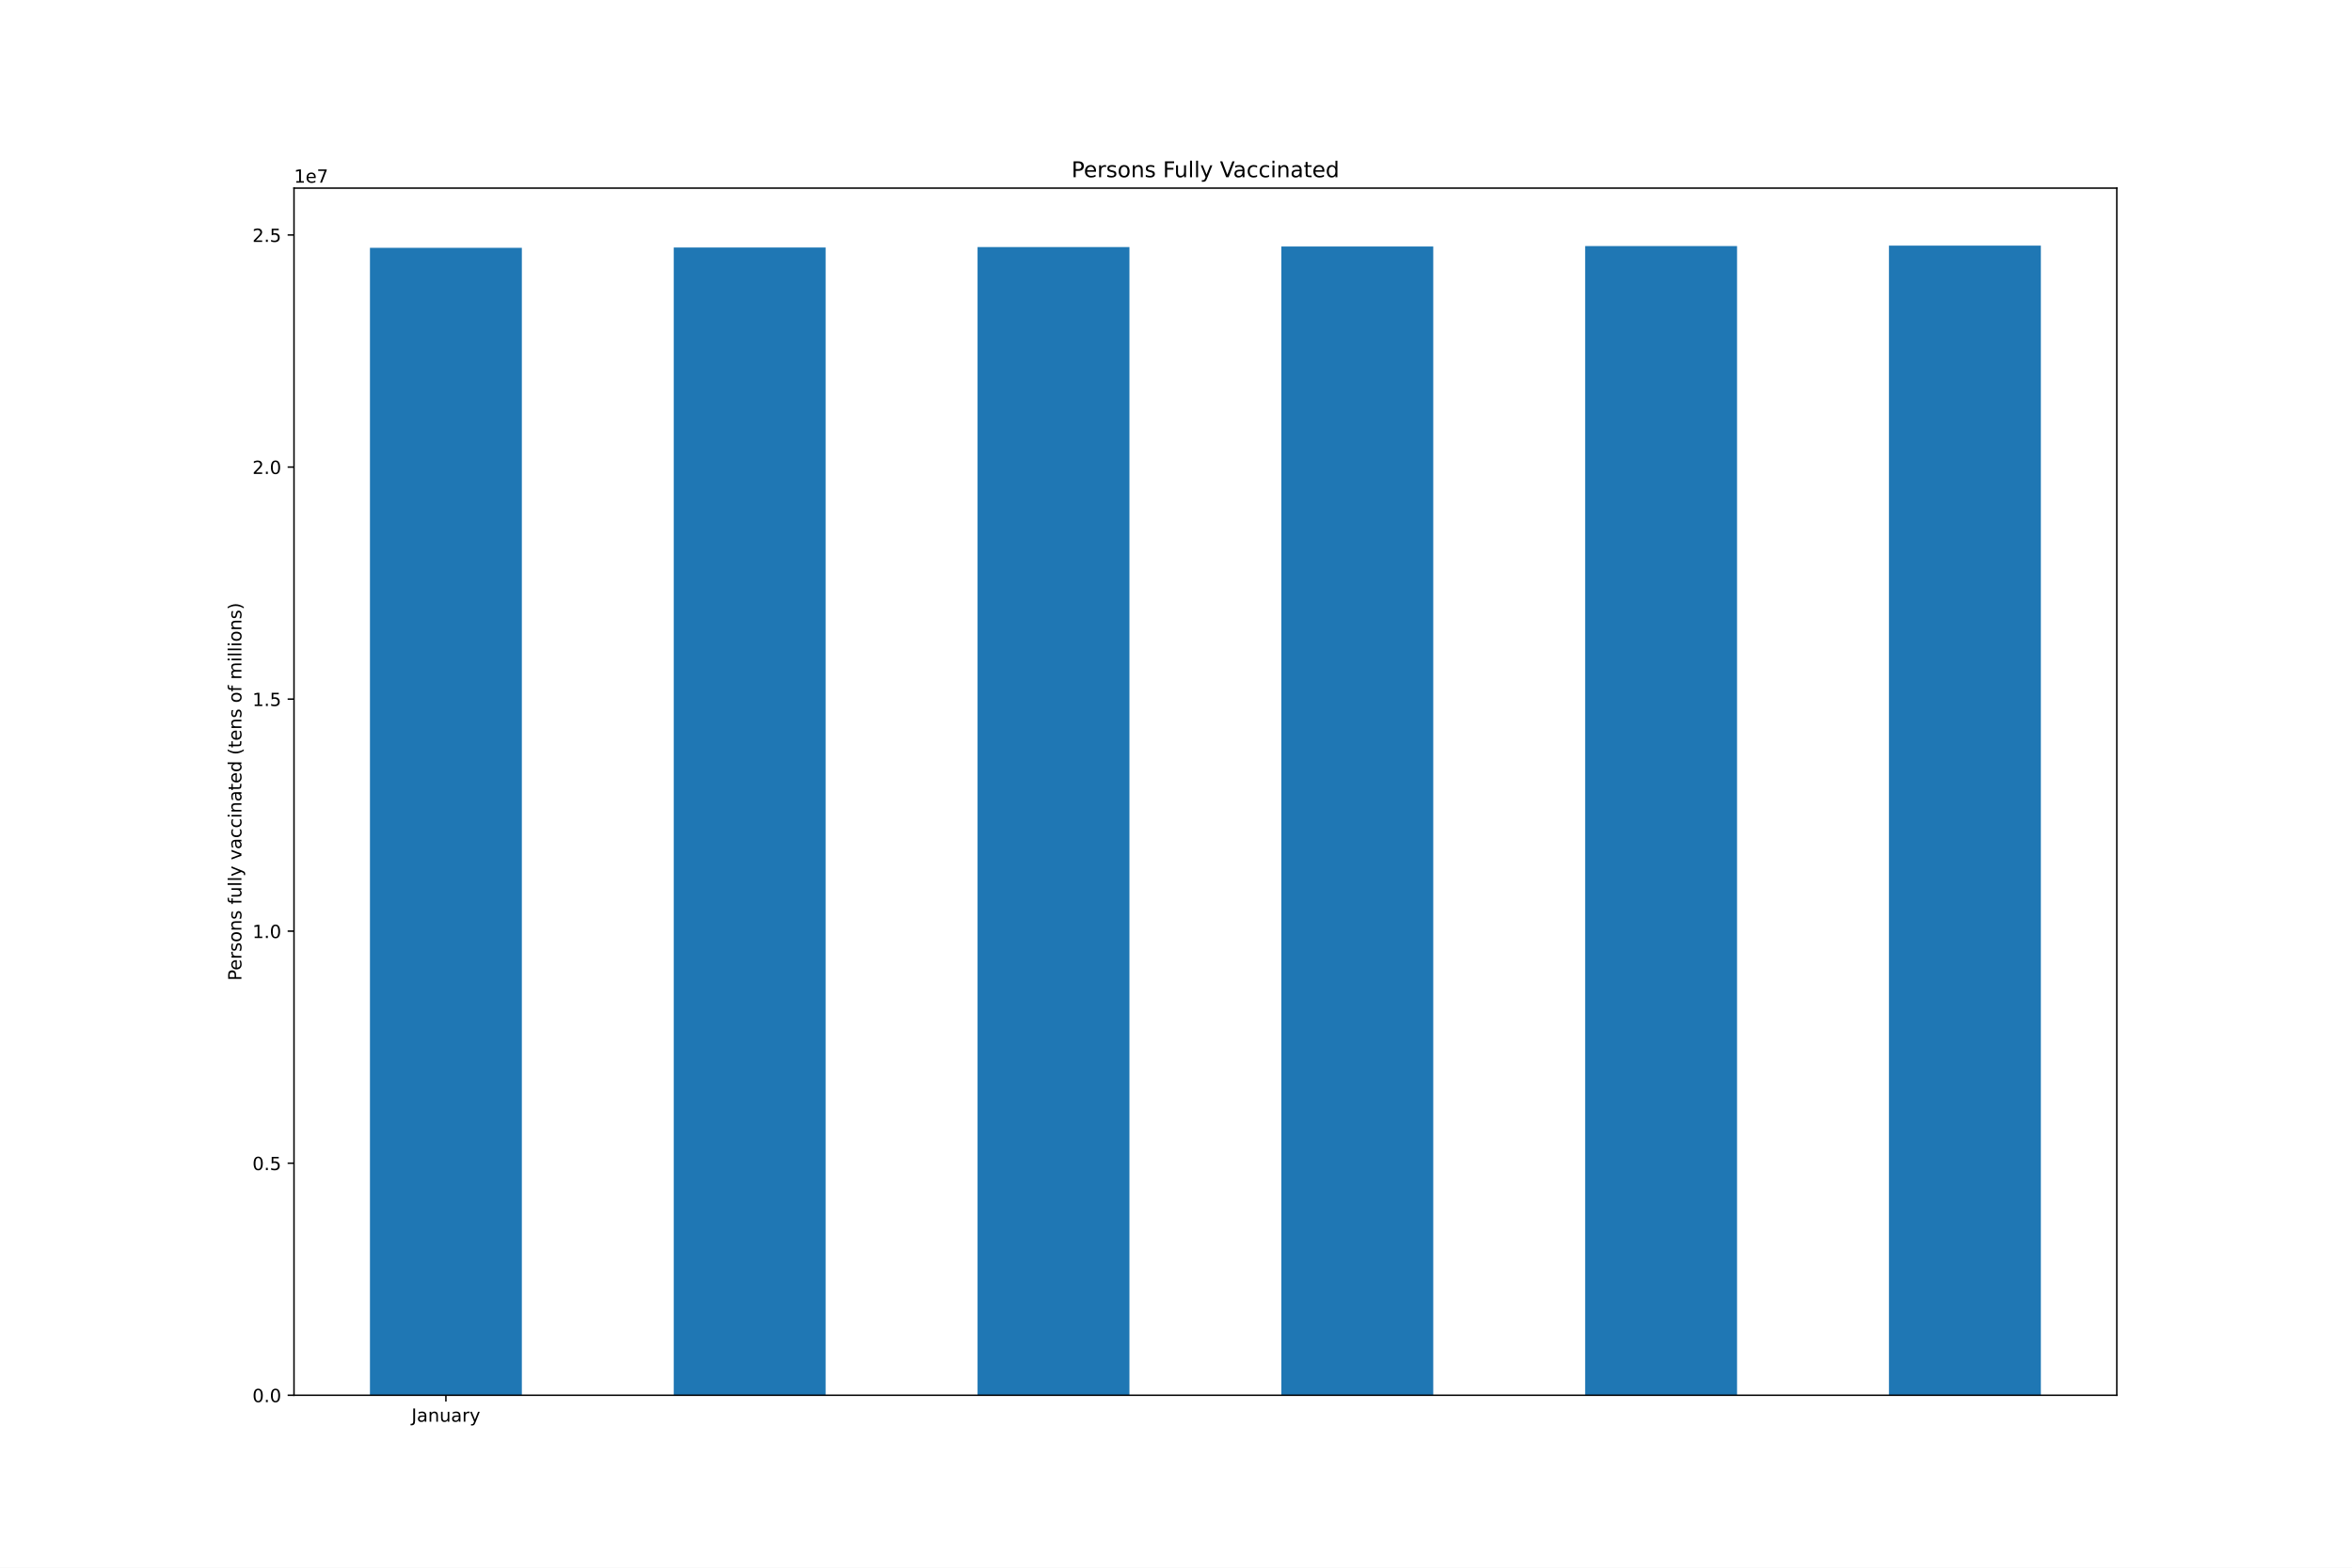
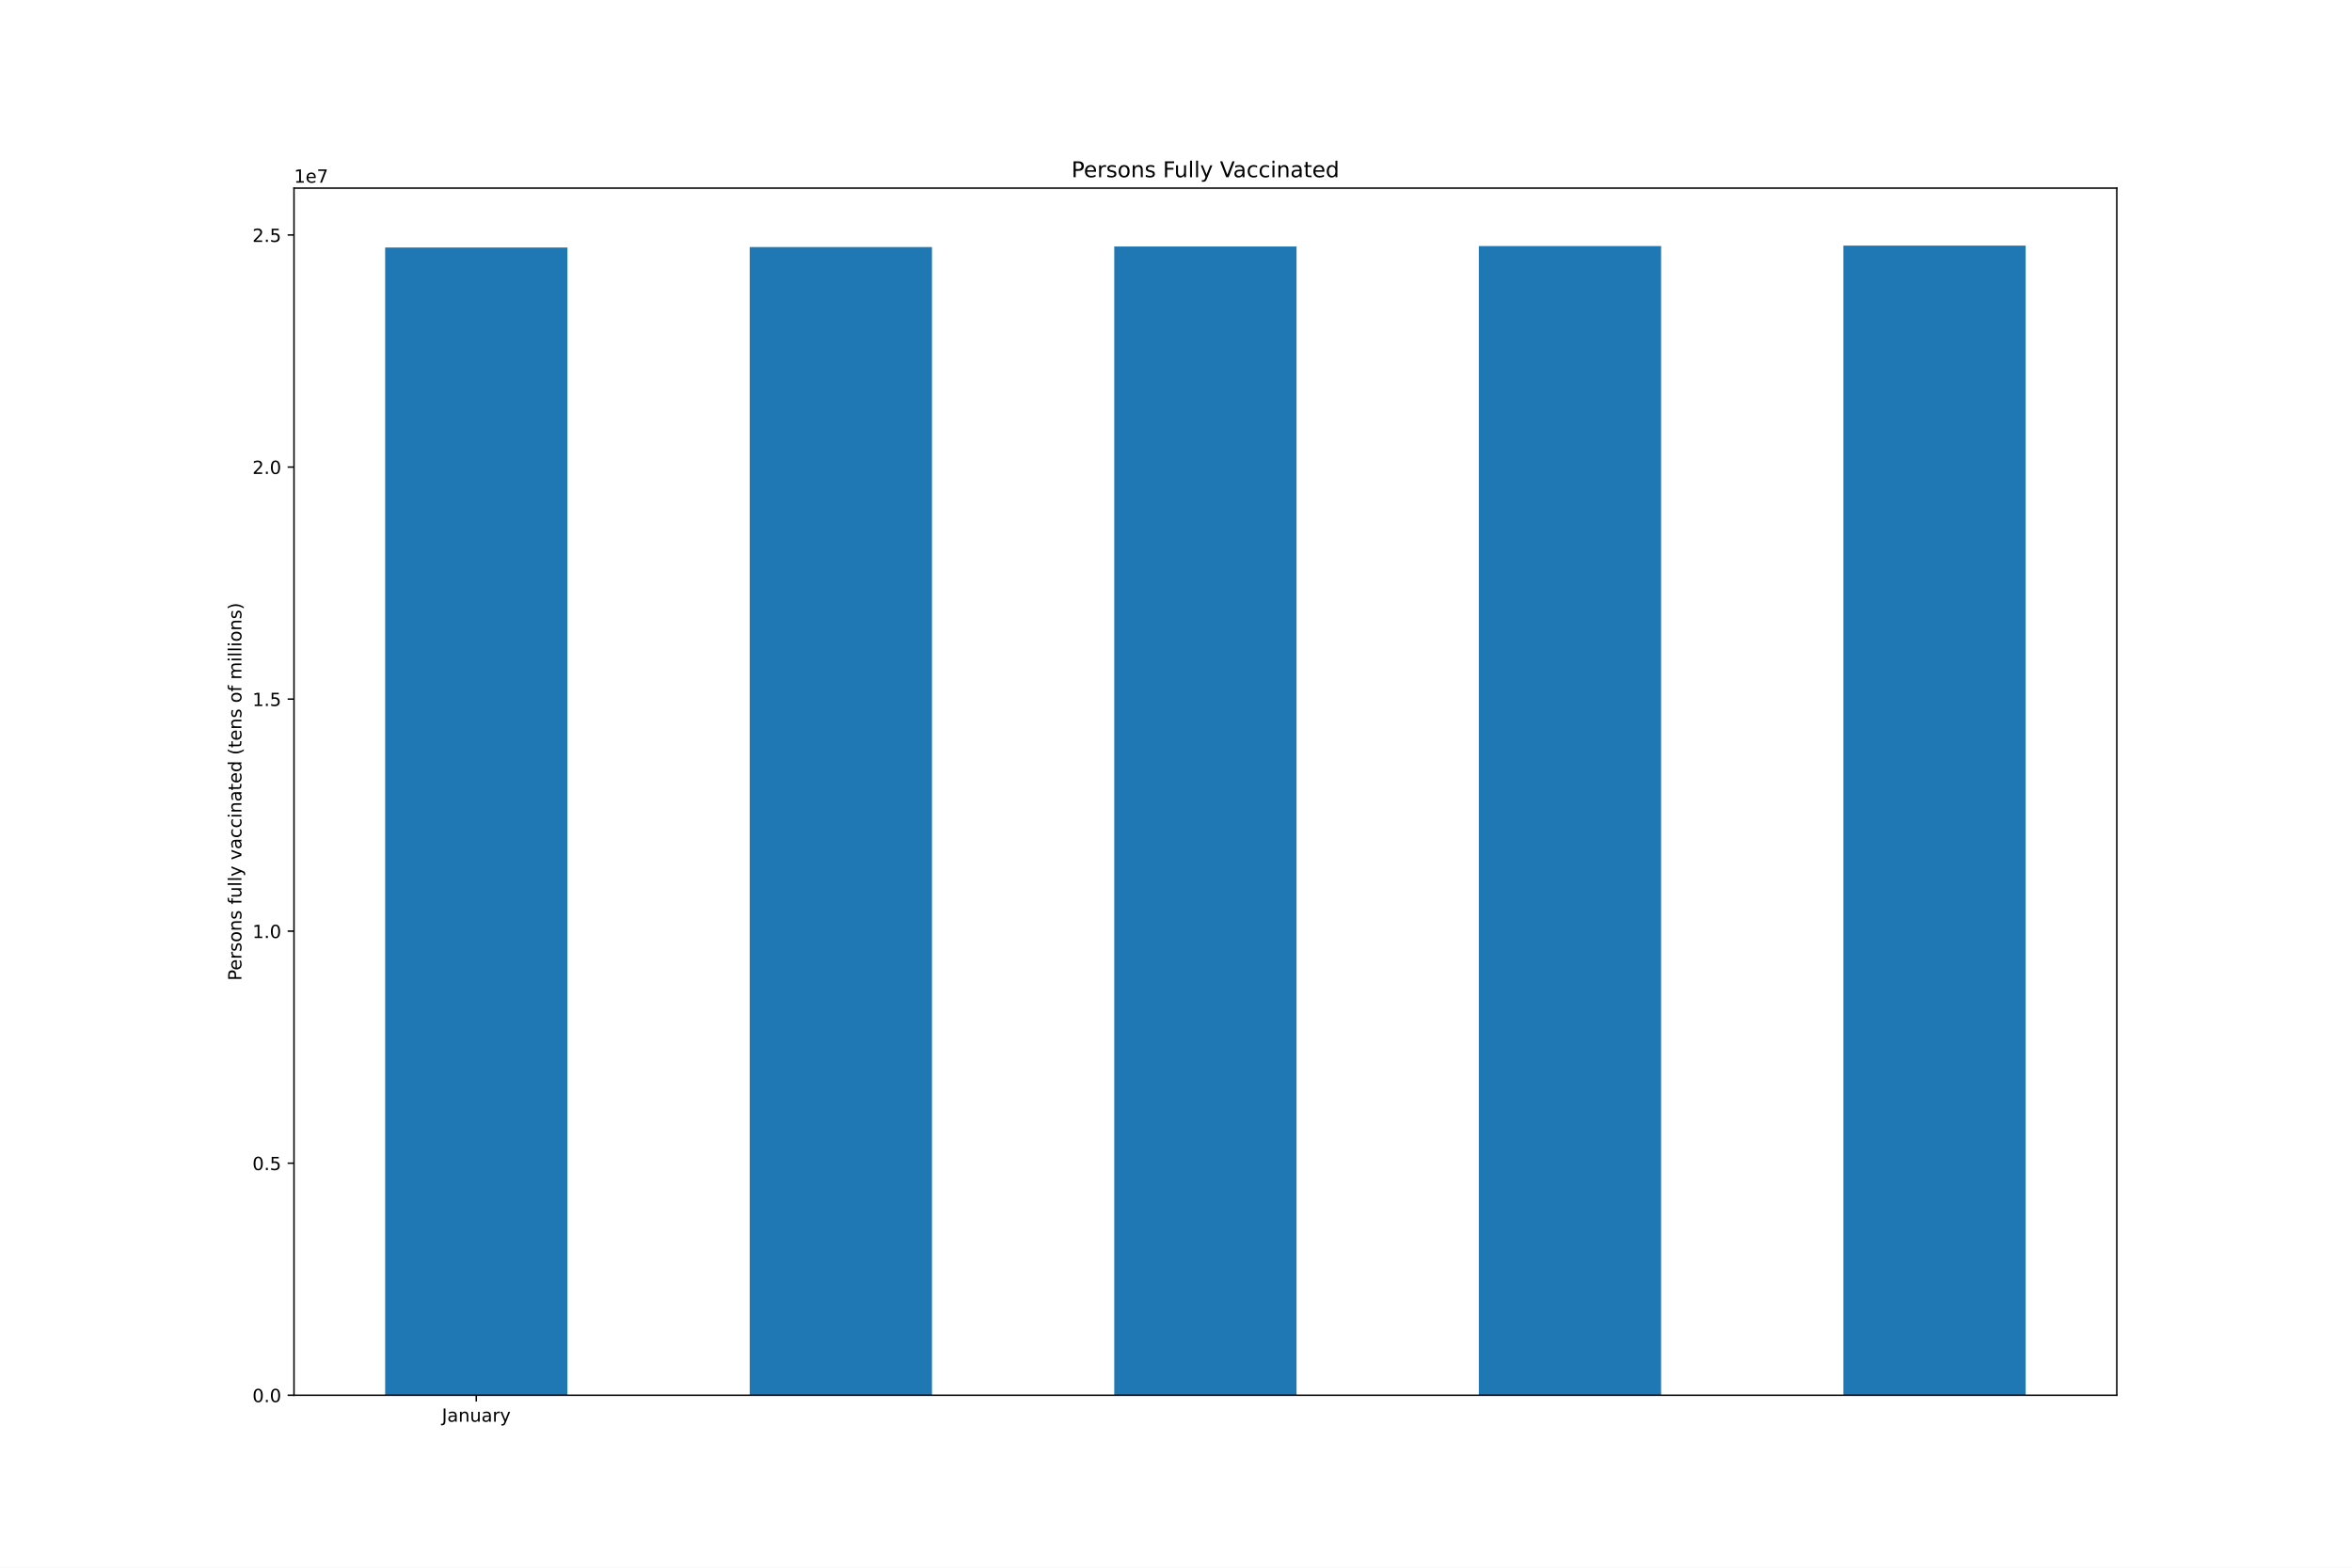
<svg xmlns="http://www.w3.org/2000/svg" xmlns:xlink="http://www.w3.org/1999/xlink" height="864pt" version="1.1" viewBox="0 0 1296 864" width="1296pt">
  <defs>
    <style type="text/css">*{stroke-linecap:butt;stroke-linejoin:round;}</style>
  </defs>
  <g id="figure_1">
    <g id="patch_1">
      <path d="M 0 864  L 1296 864  L 1296 0  L 0 0  z " style="fill:#ffffff;" />
    </g>
    <g id="axes_1">
      <g id="patch_2">
        <path d="M 162 768.96  L 1166.4 768.96  L 1166.4 103.68  L 162 103.68  z " style="fill:#ffffff;" />
      </g>
      <g id="patch_3">
-         <path clip-path="url(#p99efeb1ef8)" d="M 203.85 768.96  L 287.55 768.96  L 287.55 136.566  L 203.85 136.566  z " style="fill:#1f77b4;" />
+         <path clip-path="url(#pe6acc6a0e4)" d="M 212.22 768.96  L 312.66 768.96  L 312.66 136.416  L 212.22 136.416  z " style="fill:#1f77b4;" />
      </g>
      <g id="patch_4">
-         <path clip-path="url(#p99efeb1ef8)" d="M 371.25 768.96  L 454.95 768.96  L 454.95 136.416  L 371.25 136.416  z " style="fill:#1f77b4;" />
+         <path clip-path="url(#pe6acc6a0e4)" d="M 413.1 768.96  L 513.54 768.96  L 513.54 136.171  L 413.1 136.171  z " style="fill:#1f77b4;" />
      </g>
      <g id="patch_5">
-         <path clip-path="url(#p99efeb1ef8)" d="M 538.65 768.96  L 622.35 768.96  L 622.35 136.171  L 538.65 136.171  z " style="fill:#1f77b4;" />
+         <path clip-path="url(#pe6acc6a0e4)" d="M 613.98 768.96  L 714.42 768.96  L 714.42 135.867  L 613.98 135.867  z " style="fill:#1f77b4;" />
      </g>
      <g id="patch_6">
-         <path clip-path="url(#p99efeb1ef8)" d="M 706.05 768.96  L 789.75 768.96  L 789.75 135.867  L 706.05 135.867  z " style="fill:#1f77b4;" />
+         <path clip-path="url(#pe6acc6a0e4)" d="M 814.86 768.96  L 915.3 768.96  L 915.3 135.598  L 814.86 135.598  z " style="fill:#1f77b4;" />
      </g>
      <g id="patch_7">
-         <path clip-path="url(#p99efeb1ef8)" d="M 873.45 768.96  L 957.15 768.96  L 957.15 135.598  L 873.45 135.598  z " style="fill:#1f77b4;" />
-       </g>
-       <g id="patch_8">
-         <path clip-path="url(#p99efeb1ef8)" d="M 1040.85 768.96  L 1124.55 768.96  L 1124.55 135.36  L 1040.85 135.36  z " style="fill:#1f77b4;" />
+         <path clip-path="url(#pe6acc6a0e4)" d="M 1015.74 768.96  L 1116.18 768.96  L 1116.18 135.36  L 1015.74 135.36  z " style="fill:#1f77b4;" />
      </g>
      <g id="matplotlib.axis_1">
        <g id="xtick_1">
          <g id="line2d_1">
            <defs>
-               <path d="M 0 0  L 0 3.5  " id="mbfa0ea71fb" style="stroke:#000000;stroke-width:0.8;" />
-             </defs>
-             <g>
-               <use style="stroke:#000000;stroke-width:0.8;" x="245.7" xlink:href="#mbfa0ea71fb" y="768.96" />
+               <path d="M 0 0  L 0 3.5  " id="mf3d19108fb" style="stroke:#000000;stroke-width:0.8;" />
+             </defs>
+             <g>
+               <use style="stroke:#000000;stroke-width:0.8;" x="262.44" xlink:href="#mf3d19108fb" y="768.96" />
            </g>
          </g>
          <g id="text_1">
-             <g transform="translate(226.7445 783.5584)scale(0.1 -0.1)">
+             <g transform="translate(243.4845 783.5584)scale(0.1 -0.1)">
              <defs>
                <path d="M 628 4666  L 1259 4666  L 1259 325  Q 1259 -519 939 -900  Q 619 -1281 -91 -1281  L -331 -1281  L -331 -750  L -134 -750  Q 284 -750 456 -515  Q 628 -281 628 325  L 628 4666  z " id="DejaVuSans-4a" transform="scale(0.015625)" />
                <path d="M 2194 1759  Q 1497 1759 1228 1600  Q 959 1441 959 1056  Q 959 750 1161 570  Q 1363 391 1709 391  Q 2188 391 2477 730  Q 2766 1069 2766 1631  L 2766 1759  L 2194 1759  z M 3341 1997  L 3341 0  L 2766 0  L 2766 531  Q 2569 213 2275 61  Q 1981 -91 1556 -91  Q 1019 -91 701 211  Q 384 513 384 1019  Q 384 1609 779 1909  Q 1175 2209 1959 2209  L 2766 2209  L 2766 2266  Q 2766 2663 2505 2880  Q 2244 3097 1772 3097  Q 1472 3097 1187 3025  Q 903 2953 641 2809  L 641 3341  Q 956 3463 1253 3523  Q 1550 3584 1831 3584  Q 2591 3584 2966 3190  Q 3341 2797 3341 1997  z " id="DejaVuSans-61" transform="scale(0.015625)" />
                <path d="M 3513 2113  L 3513 0  L 2938 0  L 2938 2094  Q 2938 2591 2744 2837  Q 2550 3084 2163 3084  Q 1697 3084 1428 2787  Q 1159 2491 1159 1978  L 1159 0  L 581 0  L 581 3500  L 1159 3500  L 1159 2956  Q 1366 3272 1645 3428  Q 1925 3584 2291 3584  Q 2894 3584 3203 3211  Q 3513 2838 3513 2113  z " id="DejaVuSans-6e" transform="scale(0.015625)" />
                <path d="M 544 1381  L 544 3500  L 1119 3500  L 1119 1403  Q 1119 906 1312 657  Q 1506 409 1894 409  Q 2359 409 2629 706  Q 2900 1003 2900 1516  L 2900 3500  L 3475 3500  L 3475 0  L 2900 0  L 2900 538  Q 2691 219 2414 64  Q 2138 -91 1772 -91  Q 1169 -91 856 284  Q 544 659 544 1381  z M 1991 3584  L 1991 3584  z " id="DejaVuSans-75" transform="scale(0.015625)" />
                <path d="M 2631 2963  Q 2534 3019 2420 3045  Q 2306 3072 2169 3072  Q 1681 3072 1420 2755  Q 1159 2438 1159 1844  L 1159 0  L 581 0  L 581 3500  L 1159 3500  L 1159 2956  Q 1341 3275 1631 3429  Q 1922 3584 2338 3584  Q 2397 3584 2469 3576  Q 2541 3569 2628 3553  L 2631 2963  z " id="DejaVuSans-72" transform="scale(0.015625)" />
                <path d="M 2059 -325  Q 1816 -950 1584 -1140  Q 1353 -1331 966 -1331  L 506 -1331  L 506 -850  L 844 -850  Q 1081 -850 1212 -737  Q 1344 -625 1503 -206  L 1606 56  L 191 3500  L 800 3500  L 1894 763  L 2988 3500  L 3597 3500  L 2059 -325  z " id="DejaVuSans-79" transform="scale(0.015625)" />
              </defs>
              <use xlink:href="#DejaVuSans-4a" />
              <use x="29.492" xlink:href="#DejaVuSans-61" />
              <use x="90.771" xlink:href="#DejaVuSans-6e" />
              <use x="154.15" xlink:href="#DejaVuSans-75" />
              <use x="217.529" xlink:href="#DejaVuSans-61" />
              <use x="278.809" xlink:href="#DejaVuSans-72" />
              <use x="319.922" xlink:href="#DejaVuSans-79" />
            </g>
          </g>
        </g>
      </g>
      <g id="matplotlib.axis_2">
        <g id="ytick_1">
          <g id="line2d_2">
            <defs>
-               <path d="M 0 0  L -3.5 0  " id="mc4df1c2267" style="stroke:#000000;stroke-width:0.8;" />
-             </defs>
-             <g>
-               <use style="stroke:#000000;stroke-width:0.8;" x="162" xlink:href="#mc4df1c2267" y="768.96" />
+               <path d="M 0 0  L -3.5 0  " id="m32b3fccf8f" style="stroke:#000000;stroke-width:0.8;" />
+             </defs>
+             <g>
+               <use style="stroke:#000000;stroke-width:0.8;" x="162" xlink:href="#m32b3fccf8f" y="768.96" />
            </g>
          </g>
          <g id="text_2">
            <g transform="translate(139.0969 772.7592)scale(0.1 -0.1)">
              <defs>
                <path d="M 2034 4250  Q 1547 4250 1301 3770  Q 1056 3291 1056 2328  Q 1056 1369 1301 889  Q 1547 409 2034 409  Q 2525 409 2770 889  Q 3016 1369 3016 2328  Q 3016 3291 2770 3770  Q 2525 4250 2034 4250  z M 2034 4750  Q 2819 4750 3233 4129  Q 3647 3509 3647 2328  Q 3647 1150 3233 529  Q 2819 -91 2034 -91  Q 1250 -91 836 529  Q 422 1150 422 2328  Q 422 3509 836 4129  Q 1250 4750 2034 4750  z " id="DejaVuSans-30" transform="scale(0.015625)" />
                <path d="M 684 794  L 1344 794  L 1344 0  L 684 0  L 684 794  z " id="DejaVuSans-2e" transform="scale(0.015625)" />
              </defs>
              <use xlink:href="#DejaVuSans-30" />
              <use x="63.623" xlink:href="#DejaVuSans-2e" />
              <use x="95.41" xlink:href="#DejaVuSans-30" />
            </g>
          </g>
        </g>
        <g id="ytick_2">
          <g id="line2d_3">
            <g>
-               <use style="stroke:#000000;stroke-width:0.8;" x="162" xlink:href="#mc4df1c2267" y="641.072" />
+               <use style="stroke:#000000;stroke-width:0.8;" x="162" xlink:href="#m32b3fccf8f" y="641.072" />
            </g>
          </g>
          <g id="text_3">
            <g transform="translate(139.0969 644.8715)scale(0.1 -0.1)">
              <defs>
                <path d="M 691 4666  L 3169 4666  L 3169 4134  L 1269 4134  L 1269 2991  Q 1406 3038 1543 3061  Q 1681 3084 1819 3084  Q 2600 3084 3056 2656  Q 3513 2228 3513 1497  Q 3513 744 3044 326  Q 2575 -91 1722 -91  Q 1428 -91 1123 -41  Q 819 9 494 109  L 494 744  Q 775 591 1075 516  Q 1375 441 1709 441  Q 2250 441 2565 725  Q 2881 1009 2881 1497  Q 2881 1984 2565 2268  Q 2250 2553 1709 2553  Q 1456 2553 1204 2497  Q 953 2441 691 2322  L 691 4666  z " id="DejaVuSans-35" transform="scale(0.015625)" />
              </defs>
              <use xlink:href="#DejaVuSans-30" />
              <use x="63.623" xlink:href="#DejaVuSans-2e" />
              <use x="95.41" xlink:href="#DejaVuSans-35" />
            </g>
          </g>
        </g>
        <g id="ytick_3">
          <g id="line2d_4">
            <g>
-               <use style="stroke:#000000;stroke-width:0.8;" x="162" xlink:href="#mc4df1c2267" y="513.184" />
+               <use style="stroke:#000000;stroke-width:0.8;" x="162" xlink:href="#m32b3fccf8f" y="513.184" />
            </g>
          </g>
          <g id="text_4">
            <g transform="translate(139.0969 516.9837)scale(0.1 -0.1)">
              <defs>
                <path d="M 794 531  L 1825 531  L 1825 4091  L 703 3866  L 703 4441  L 1819 4666  L 2450 4666  L 2450 531  L 3481 531  L 3481 0  L 794 0  L 794 531  z " id="DejaVuSans-31" transform="scale(0.015625)" />
              </defs>
              <use xlink:href="#DejaVuSans-31" />
              <use x="63.623" xlink:href="#DejaVuSans-2e" />
              <use x="95.41" xlink:href="#DejaVuSans-30" />
            </g>
          </g>
        </g>
        <g id="ytick_4">
          <g id="line2d_5">
            <g>
-               <use style="stroke:#000000;stroke-width:0.8;" x="162" xlink:href="#mc4df1c2267" y="385.297" />
+               <use style="stroke:#000000;stroke-width:0.8;" x="162" xlink:href="#m32b3fccf8f" y="385.297" />
            </g>
          </g>
          <g id="text_5">
            <g transform="translate(139.0969 389.0959)scale(0.1 -0.1)">
              <use xlink:href="#DejaVuSans-31" />
              <use x="63.623" xlink:href="#DejaVuSans-2e" />
              <use x="95.41" xlink:href="#DejaVuSans-35" />
            </g>
          </g>
        </g>
        <g id="ytick_5">
          <g id="line2d_6">
            <g>
-               <use style="stroke:#000000;stroke-width:0.8;" x="162" xlink:href="#mc4df1c2267" y="257.409" />
+               <use style="stroke:#000000;stroke-width:0.8;" x="162" xlink:href="#m32b3fccf8f" y="257.409" />
            </g>
          </g>
          <g id="text_6">
            <g transform="translate(139.0969 261.2082)scale(0.1 -0.1)">
              <defs>
                <path d="M 1228 531  L 3431 531  L 3431 0  L 469 0  L 469 531  Q 828 903 1448 1529  Q 2069 2156 2228 2338  Q 2531 2678 2651 2914  Q 2772 3150 2772 3378  Q 2772 3750 2511 3984  Q 2250 4219 1831 4219  Q 1534 4219 1204 4116  Q 875 4013 500 3803  L 500 4441  Q 881 4594 1212 4672  Q 1544 4750 1819 4750  Q 2544 4750 2975 4387  Q 3406 4025 3406 3419  Q 3406 3131 3298 2873  Q 3191 2616 2906 2266  Q 2828 2175 2409 1742  Q 1991 1309 1228 531  z " id="DejaVuSans-32" transform="scale(0.015625)" />
              </defs>
              <use xlink:href="#DejaVuSans-32" />
              <use x="63.623" xlink:href="#DejaVuSans-2e" />
              <use x="95.41" xlink:href="#DejaVuSans-30" />
            </g>
          </g>
        </g>
        <g id="ytick_6">
          <g id="line2d_7">
            <g>
-               <use style="stroke:#000000;stroke-width:0.8;" x="162" xlink:href="#mc4df1c2267" y="129.521" />
+               <use style="stroke:#000000;stroke-width:0.8;" x="162" xlink:href="#m32b3fccf8f" y="129.521" />
            </g>
          </g>
          <g id="text_7">
            <g transform="translate(139.0969 133.3204)scale(0.1 -0.1)">
              <use xlink:href="#DejaVuSans-32" />
              <use x="63.623" xlink:href="#DejaVuSans-2e" />
              <use x="95.41" xlink:href="#DejaVuSans-35" />
            </g>
          </g>
        </g>
        <g id="text_8">
          <g transform="translate(133.0172 540.4802)rotate(-90)scale(0.1 -0.1)">
            <defs>
              <path d="M 1259 4147  L 1259 2394  L 2053 2394  Q 2494 2394 2734 2622  Q 2975 2850 2975 3272  Q 2975 3691 2734 3919  Q 2494 4147 2053 4147  L 1259 4147  z M 628 4666  L 2053 4666  Q 2838 4666 3239 4311  Q 3641 3956 3641 3272  Q 3641 2581 3239 2228  Q 2838 1875 2053 1875  L 1259 1875  L 1259 0  L 628 0  L 628 4666  z " id="DejaVuSans-50" transform="scale(0.015625)" />
              <path d="M 3597 1894  L 3597 1613  L 953 1613  Q 991 1019 1311 708  Q 1631 397 2203 397  Q 2534 397 2845 478  Q 3156 559 3463 722  L 3463 178  Q 3153 47 2828 -22  Q 2503 -91 2169 -91  Q 1331 -91 842 396  Q 353 884 353 1716  Q 353 2575 817 3079  Q 1281 3584 2069 3584  Q 2775 3584 3186 3129  Q 3597 2675 3597 1894  z M 3022 2063  Q 3016 2534 2758 2815  Q 2500 3097 2075 3097  Q 1594 3097 1305 2825  Q 1016 2553 972 2059  L 3022 2063  z " id="DejaVuSans-65" transform="scale(0.015625)" />
              <path d="M 2834 3397  L 2834 2853  Q 2591 2978 2328 3040  Q 2066 3103 1784 3103  Q 1356 3103 1142 2972  Q 928 2841 928 2578  Q 928 2378 1081 2264  Q 1234 2150 1697 2047  L 1894 2003  Q 2506 1872 2764 1633  Q 3022 1394 3022 966  Q 3022 478 2636 193  Q 2250 -91 1575 -91  Q 1294 -91 989 -36  Q 684 19 347 128  L 347 722  Q 666 556 975 473  Q 1284 391 1588 391  Q 1994 391 2212 530  Q 2431 669 2431 922  Q 2431 1156 2273 1281  Q 2116 1406 1581 1522  L 1381 1569  Q 847 1681 609 1914  Q 372 2147 372 2553  Q 372 3047 722 3315  Q 1072 3584 1716 3584  Q 2034 3584 2315 3537  Q 2597 3491 2834 3397  z " id="DejaVuSans-73" transform="scale(0.015625)" />
              <path d="M 1959 3097  Q 1497 3097 1228 2736  Q 959 2375 959 1747  Q 959 1119 1226 758  Q 1494 397 1959 397  Q 2419 397 2687 759  Q 2956 1122 2956 1747  Q 2956 2369 2687 2733  Q 2419 3097 1959 3097  z M 1959 3584  Q 2709 3584 3137 3096  Q 3566 2609 3566 1747  Q 3566 888 3137 398  Q 2709 -91 1959 -91  Q 1206 -91 779 398  Q 353 888 353 1747  Q 353 2609 779 3096  Q 1206 3584 1959 3584  z " id="DejaVuSans-6f" transform="scale(0.015625)" />
              <path id="DejaVuSans-20" transform="scale(0.015625)" />
              <path d="M 2375 4863  L 2375 4384  L 1825 4384  Q 1516 4384 1395 4259  Q 1275 4134 1275 3809  L 1275 3500  L 2222 3500  L 2222 3053  L 1275 3053  L 1275 0  L 697 0  L 697 3053  L 147 3053  L 147 3500  L 697 3500  L 697 3744  Q 697 4328 969 4595  Q 1241 4863 1831 4863  L 2375 4863  z " id="DejaVuSans-66" transform="scale(0.015625)" />
              <path d="M 603 4863  L 1178 4863  L 1178 0  L 603 0  L 603 4863  z " id="DejaVuSans-6c" transform="scale(0.015625)" />
              <path d="M 191 3500  L 800 3500  L 1894 563  L 2988 3500  L 3597 3500  L 2284 0  L 1503 0  L 191 3500  z " id="DejaVuSans-76" transform="scale(0.015625)" />
              <path d="M 3122 3366  L 3122 2828  Q 2878 2963 2633 3030  Q 2388 3097 2138 3097  Q 1578 3097 1268 2742  Q 959 2388 959 1747  Q 959 1106 1268 751  Q 1578 397 2138 397  Q 2388 397 2633 464  Q 2878 531 3122 666  L 3122 134  Q 2881 22 2623 -34  Q 2366 -91 2075 -91  Q 1284 -91 818 406  Q 353 903 353 1747  Q 353 2603 823 3093  Q 1294 3584 2113 3584  Q 2378 3584 2631 3529  Q 2884 3475 3122 3366  z " id="DejaVuSans-63" transform="scale(0.015625)" />
              <path d="M 603 3500  L 1178 3500  L 1178 0  L 603 0  L 603 3500  z M 603 4863  L 1178 4863  L 1178 4134  L 603 4134  L 603 4863  z " id="DejaVuSans-69" transform="scale(0.015625)" />
              <path d="M 1172 4494  L 1172 3500  L 2356 3500  L 2356 3053  L 1172 3053  L 1172 1153  Q 1172 725 1289 603  Q 1406 481 1766 481  L 2356 481  L 2356 0  L 1766 0  Q 1100 0 847 248  Q 594 497 594 1153  L 594 3053  L 172 3053  L 172 3500  L 594 3500  L 594 4494  L 1172 4494  z " id="DejaVuSans-74" transform="scale(0.015625)" />
              <path d="M 2906 2969  L 2906 4863  L 3481 4863  L 3481 0  L 2906 0  L 2906 525  Q 2725 213 2448 61  Q 2172 -91 1784 -91  Q 1150 -91 751 415  Q 353 922 353 1747  Q 353 2572 751 3078  Q 1150 3584 1784 3584  Q 2172 3584 2448 3432  Q 2725 3281 2906 2969  z M 947 1747  Q 947 1113 1208 752  Q 1469 391 1925 391  Q 2381 391 2643 752  Q 2906 1113 2906 1747  Q 2906 2381 2643 2742  Q 2381 3103 1925 3103  Q 1469 3103 1208 2742  Q 947 2381 947 1747  z " id="DejaVuSans-64" transform="scale(0.015625)" />
              <path d="M 1984 4856  Q 1566 4138 1362 3434  Q 1159 2731 1159 2009  Q 1159 1288 1364 580  Q 1569 -128 1984 -844  L 1484 -844  Q 1016 -109 783 600  Q 550 1309 550 2009  Q 550 2706 781 3412  Q 1013 4119 1484 4856  L 1984 4856  z " id="DejaVuSans-28" transform="scale(0.015625)" />
              <path d="M 3328 2828  Q 3544 3216 3844 3400  Q 4144 3584 4550 3584  Q 5097 3584 5394 3201  Q 5691 2819 5691 2113  L 5691 0  L 5113 0  L 5113 2094  Q 5113 2597 4934 2840  Q 4756 3084 4391 3084  Q 3944 3084 3684 2787  Q 3425 2491 3425 1978  L 3425 0  L 2847 0  L 2847 2094  Q 2847 2600 2669 2842  Q 2491 3084 2119 3084  Q 1678 3084 1418 2786  Q 1159 2488 1159 1978  L 1159 0  L 581 0  L 581 3500  L 1159 3500  L 1159 2956  Q 1356 3278 1631 3431  Q 1906 3584 2284 3584  Q 2666 3584 2933 3390  Q 3200 3197 3328 2828  z " id="DejaVuSans-6d" transform="scale(0.015625)" />
              <path d="M 513 4856  L 1013 4856  Q 1481 4119 1714 3412  Q 1947 2706 1947 2009  Q 1947 1309 1714 600  Q 1481 -109 1013 -844  L 513 -844  Q 928 -128 1133 580  Q 1338 1288 1338 2009  Q 1338 2731 1133 3434  Q 928 4138 513 4856  z " id="DejaVuSans-29" transform="scale(0.015625)" />
            </defs>
            <use xlink:href="#DejaVuSans-50" />
            <use x="56.678" xlink:href="#DejaVuSans-65" />
            <use x="118.201" xlink:href="#DejaVuSans-72" />
            <use x="159.314" xlink:href="#DejaVuSans-73" />
            <use x="211.414" xlink:href="#DejaVuSans-6f" />
            <use x="272.596" xlink:href="#DejaVuSans-6e" />
            <use x="335.975" xlink:href="#DejaVuSans-73" />
            <use x="388.074" xlink:href="#DejaVuSans-20" />
            <use x="419.861" xlink:href="#DejaVuSans-66" />
            <use x="455.066" xlink:href="#DejaVuSans-75" />
            <use x="518.445" xlink:href="#DejaVuSans-6c" />
            <use x="546.229" xlink:href="#DejaVuSans-6c" />
            <use x="574.012" xlink:href="#DejaVuSans-79" />
            <use x="633.191" xlink:href="#DejaVuSans-20" />
            <use x="664.979" xlink:href="#DejaVuSans-76" />
            <use x="724.158" xlink:href="#DejaVuSans-61" />
            <use x="785.438" xlink:href="#DejaVuSans-63" />
            <use x="840.418" xlink:href="#DejaVuSans-63" />
            <use x="895.398" xlink:href="#DejaVuSans-69" />
            <use x="923.182" xlink:href="#DejaVuSans-6e" />
            <use x="986.561" xlink:href="#DejaVuSans-61" />
            <use x="1047.84" xlink:href="#DejaVuSans-74" />
            <use x="1087.049" xlink:href="#DejaVuSans-65" />
            <use x="1148.572" xlink:href="#DejaVuSans-64" />
            <use x="1212.049" xlink:href="#DejaVuSans-20" />
            <use x="1243.836" xlink:href="#DejaVuSans-28" />
            <use x="1282.85" xlink:href="#DejaVuSans-74" />
            <use x="1322.059" xlink:href="#DejaVuSans-65" />
            <use x="1383.582" xlink:href="#DejaVuSans-6e" />
            <use x="1446.961" xlink:href="#DejaVuSans-73" />
            <use x="1499.061" xlink:href="#DejaVuSans-20" />
            <use x="1530.848" xlink:href="#DejaVuSans-6f" />
            <use x="1592.029" xlink:href="#DejaVuSans-66" />
            <use x="1627.234" xlink:href="#DejaVuSans-20" />
            <use x="1659.021" xlink:href="#DejaVuSans-6d" />
            <use x="1756.434" xlink:href="#DejaVuSans-69" />
            <use x="1784.217" xlink:href="#DejaVuSans-6c" />
            <use x="1812" xlink:href="#DejaVuSans-6c" />
            <use x="1839.783" xlink:href="#DejaVuSans-69" />
            <use x="1867.566" xlink:href="#DejaVuSans-6f" />
            <use x="1928.748" xlink:href="#DejaVuSans-6e" />
            <use x="1992.127" xlink:href="#DejaVuSans-73" />
            <use x="2044.227" xlink:href="#DejaVuSans-29" />
          </g>
        </g>
        <g id="text_9">
          <g transform="translate(162 100.68)scale(0.1 -0.1)">
            <defs>
              <path d="M 525 4666  L 3525 4666  L 3525 4397  L 1831 0  L 1172 0  L 2766 4134  L 525 4134  L 525 4666  z " id="DejaVuSans-37" transform="scale(0.015625)" />
            </defs>
            <use xlink:href="#DejaVuSans-31" />
            <use x="63.623" xlink:href="#DejaVuSans-65" />
            <use x="125.146" xlink:href="#DejaVuSans-37" />
          </g>
        </g>
      </g>
+       <g id="patch_8">
+         <path d="M 162 768.96  L 162 103.68  " style="fill:none;stroke:#000000;stroke-linecap:square;stroke-linejoin:miter;stroke-width:0.8;" />
+       </g>
      <g id="patch_9">
-         <path d="M 162 768.96  L 162 103.68  " style="fill:none;stroke:#000000;stroke-linecap:square;stroke-linejoin:miter;stroke-width:0.8;" />
+         <path d="M 1166.4 768.96  L 1166.4 103.68  " style="fill:none;stroke:#000000;stroke-linecap:square;stroke-linejoin:miter;stroke-width:0.8;" />
      </g>
      <g id="patch_10">
-         <path d="M 1166.4 768.96  L 1166.4 103.68  " style="fill:none;stroke:#000000;stroke-linecap:square;stroke-linejoin:miter;stroke-width:0.8;" />
+         <path d="M 162 768.96  L 1166.4 768.96  " style="fill:none;stroke:#000000;stroke-linecap:square;stroke-linejoin:miter;stroke-width:0.8;" />
      </g>
      <g id="patch_11">
-         <path d="M 162 768.96  L 1166.4 768.96  " style="fill:none;stroke:#000000;stroke-linecap:square;stroke-linejoin:miter;stroke-width:0.8;" />
-       </g>
-       <g id="patch_12">
        <path d="M 162 103.68  L 1166.4 103.68  " style="fill:none;stroke:#000000;stroke-linecap:square;stroke-linejoin:miter;stroke-width:0.8;" />
      </g>
      <g id="text_10">
        <g transform="translate(590.3803 97.68)scale(0.12 -0.12)">
          <defs>
            <path d="M 628 4666  L 3309 4666  L 3309 4134  L 1259 4134  L 1259 2759  L 3109 2759  L 3109 2228  L 1259 2228  L 1259 0  L 628 0  L 628 4666  z " id="DejaVuSans-46" transform="scale(0.015625)" />
            <path d="M 1831 0  L 50 4666  L 709 4666  L 2188 738  L 3669 4666  L 4325 4666  L 2547 0  L 1831 0  z " id="DejaVuSans-56" transform="scale(0.015625)" />
          </defs>
          <use xlink:href="#DejaVuSans-50" />
          <use x="56.678" xlink:href="#DejaVuSans-65" />
          <use x="118.201" xlink:href="#DejaVuSans-72" />
          <use x="159.314" xlink:href="#DejaVuSans-73" />
          <use x="211.414" xlink:href="#DejaVuSans-6f" />
          <use x="272.596" xlink:href="#DejaVuSans-6e" />
          <use x="335.975" xlink:href="#DejaVuSans-73" />
          <use x="388.074" xlink:href="#DejaVuSans-20" />
          <use x="419.861" xlink:href="#DejaVuSans-46" />
          <use x="471.881" xlink:href="#DejaVuSans-75" />
          <use x="535.26" xlink:href="#DejaVuSans-6c" />
          <use x="563.043" xlink:href="#DejaVuSans-6c" />
          <use x="590.826" xlink:href="#DejaVuSans-79" />
          <use x="650.006" xlink:href="#DejaVuSans-20" />
          <use x="681.793" xlink:href="#DejaVuSans-56" />
          <use x="742.451" xlink:href="#DejaVuSans-61" />
          <use x="803.73" xlink:href="#DejaVuSans-63" />
          <use x="858.711" xlink:href="#DejaVuSans-63" />
          <use x="913.691" xlink:href="#DejaVuSans-69" />
          <use x="941.475" xlink:href="#DejaVuSans-6e" />
          <use x="1004.854" xlink:href="#DejaVuSans-61" />
          <use x="1066.133" xlink:href="#DejaVuSans-74" />
          <use x="1105.342" xlink:href="#DejaVuSans-65" />
          <use x="1166.865" xlink:href="#DejaVuSans-64" />
        </g>
      </g>
    </g>
  </g>
  <defs>
-     <clipPath id="p99efeb1ef8">
+     <clipPath id="pe6acc6a0e4">
      <rect height="665.28" width="1004.4" x="162" y="103.68" />
    </clipPath>
  </defs>
</svg>
